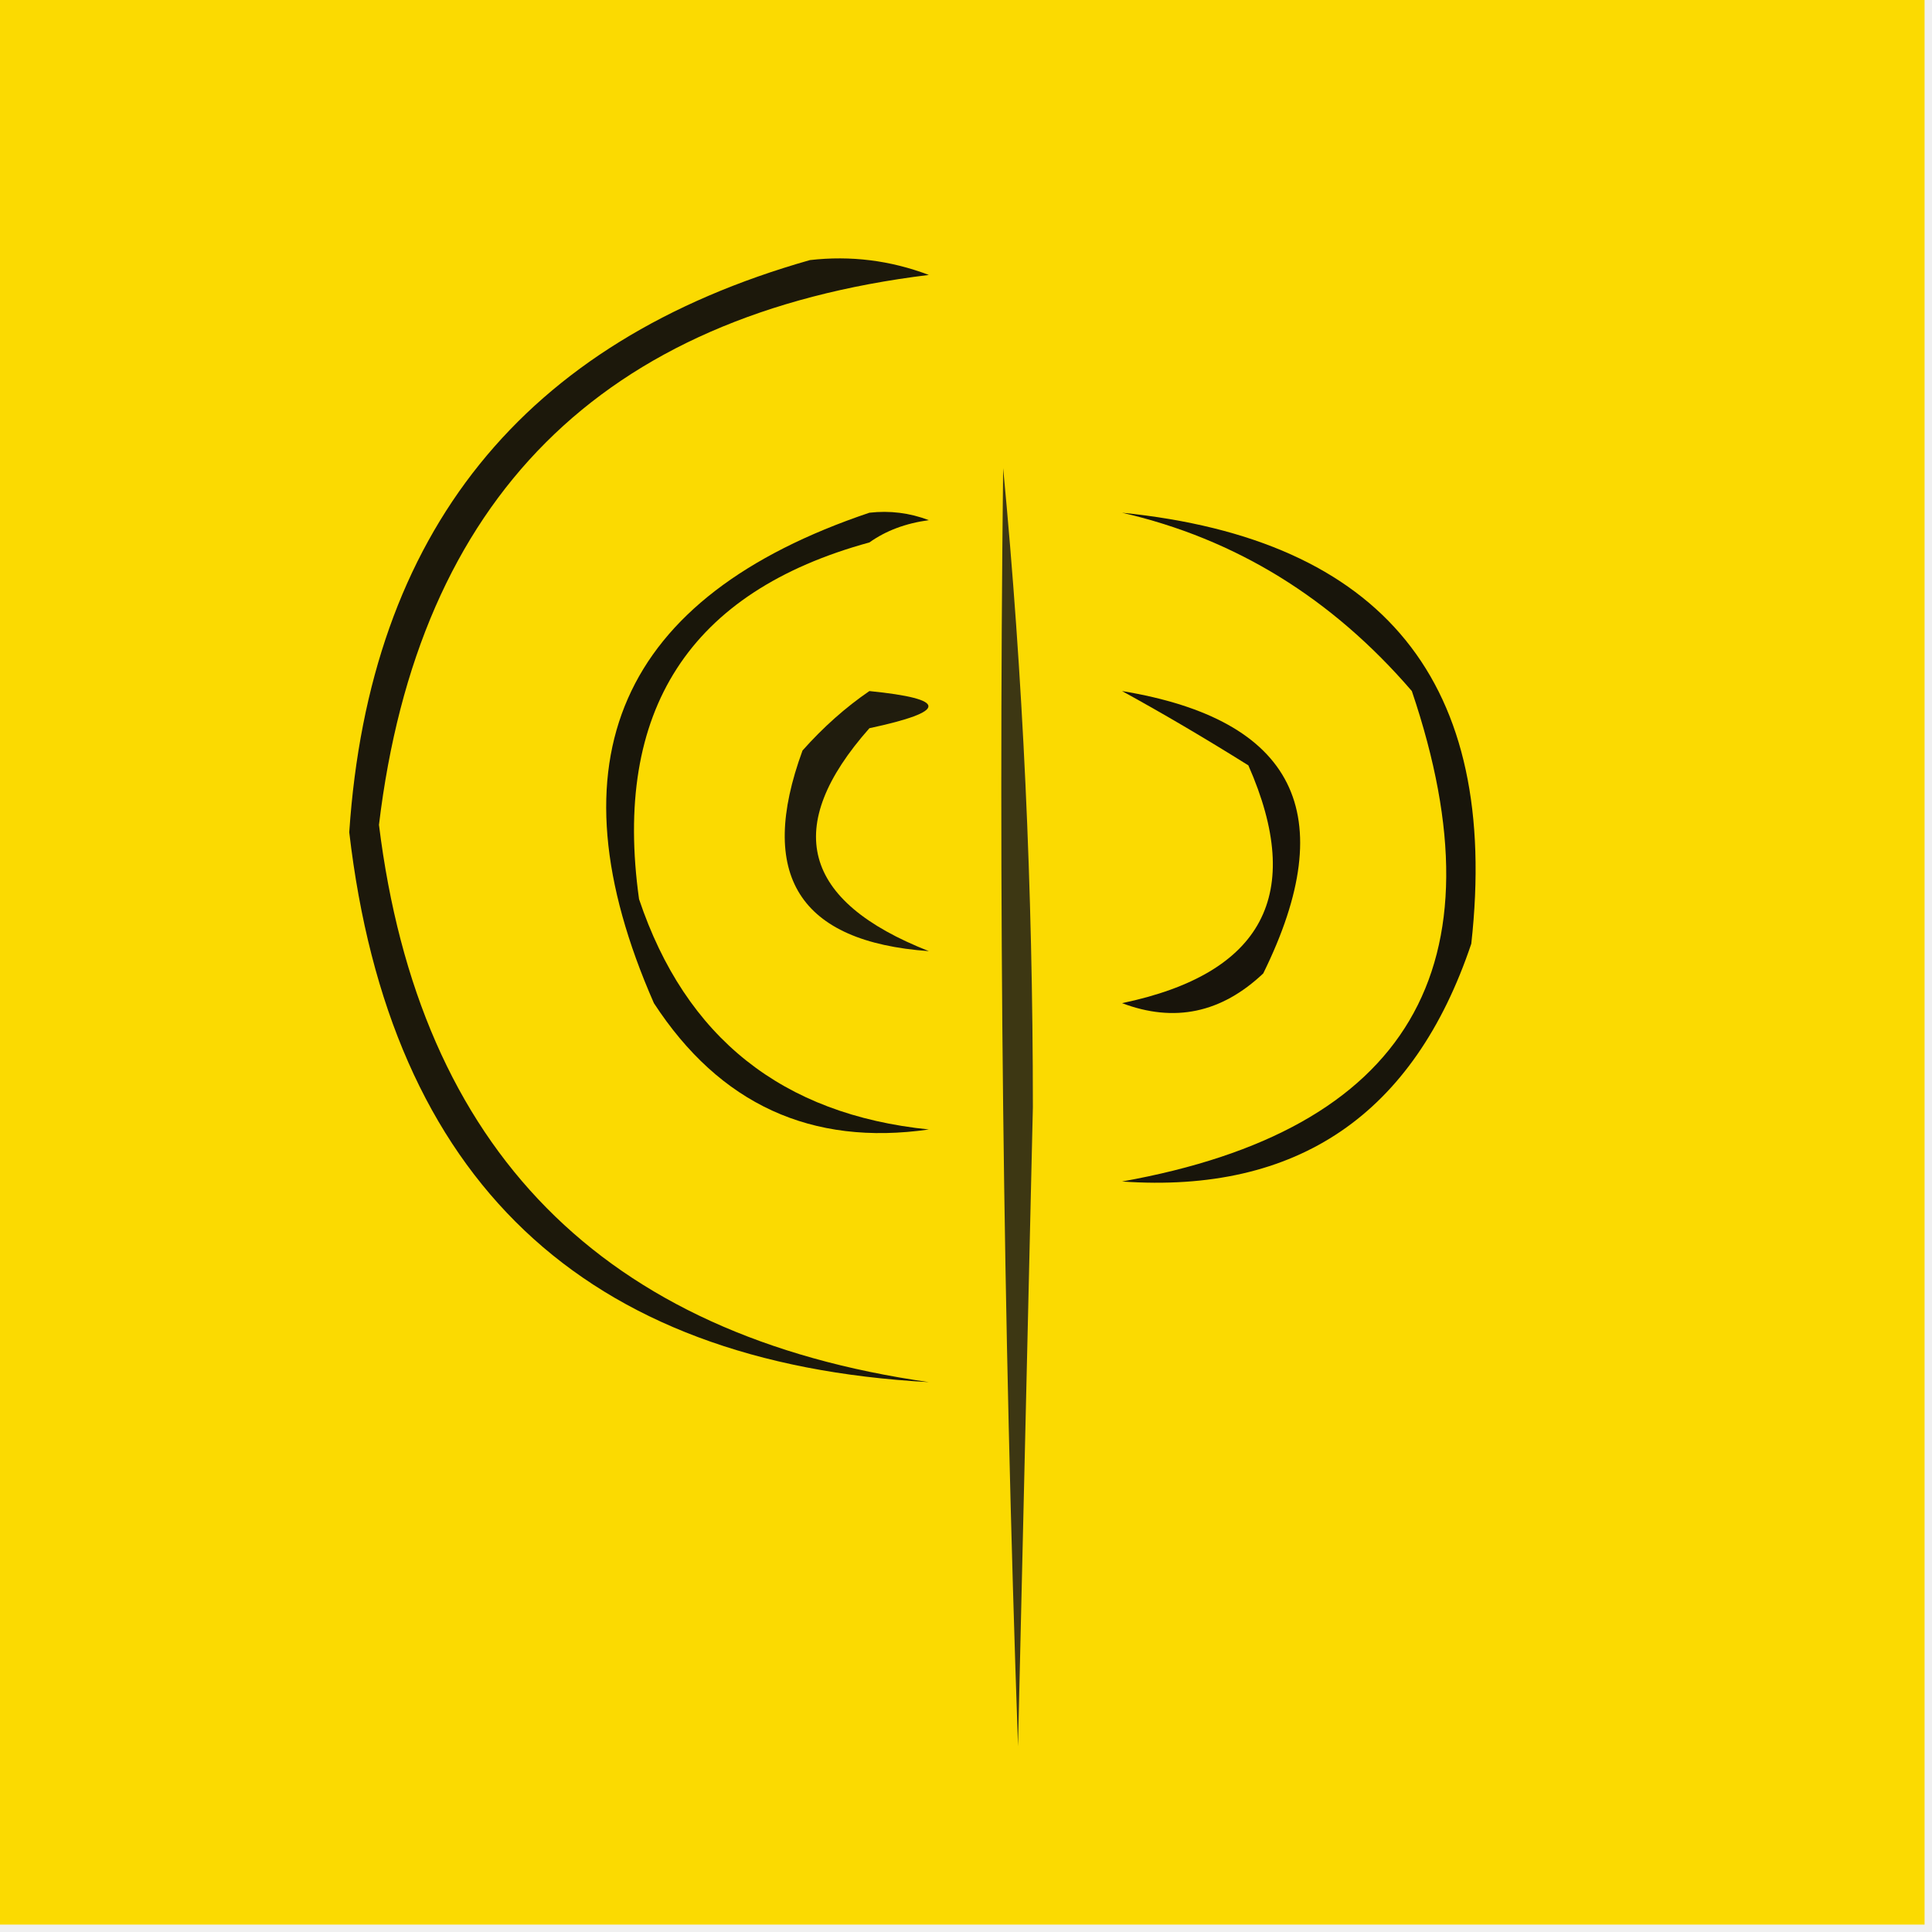
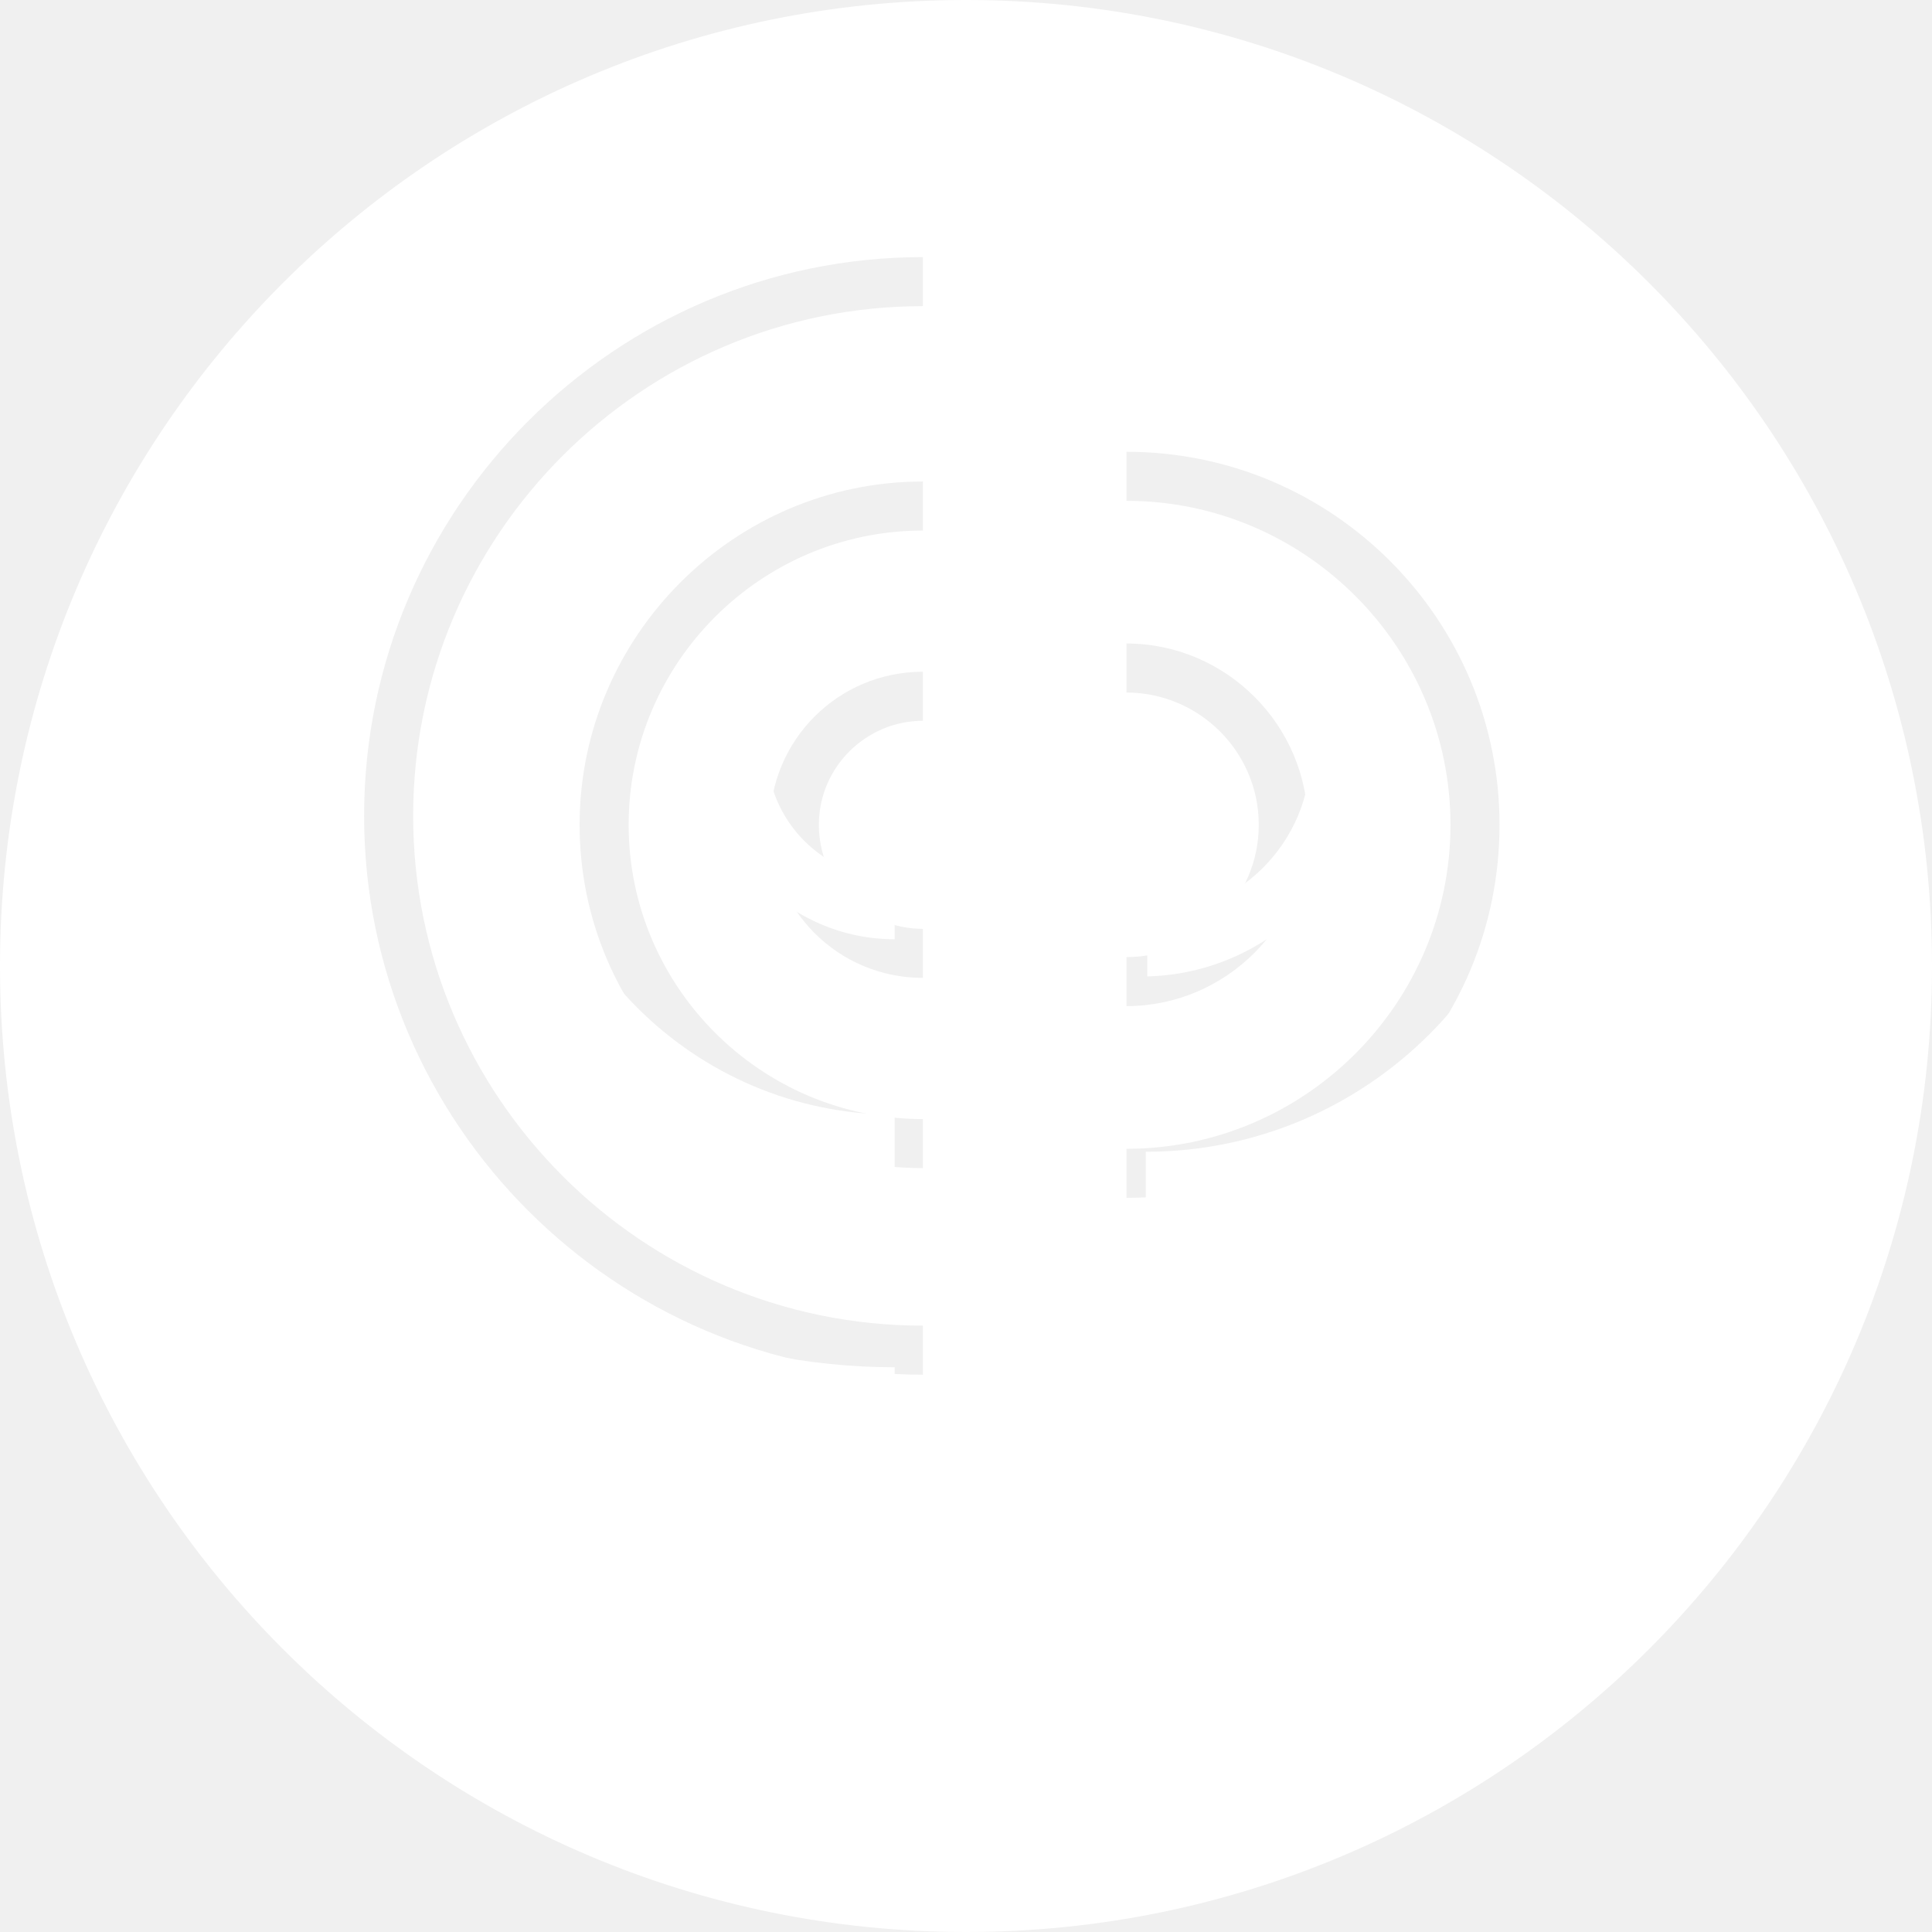
- <svg xmlns="http://www.w3.org/2000/svg" version="1.1" width="130px" height="130px" style="shape-rendering:geometricPrecision; text-rendering:geometricPrecision; image-rendering:optimizeQuality; fill-rule:evenodd; clip-rule:evenodd">
+ <svg xmlns="http://www.w3.org/2000/svg" version="1.1" id="Layer_1" x="0px" y="0px" viewBox="0 0 130 130" style="enable-background:new 0 0 130 130;" xml:space="preserve">
+   <style type="text/css">
+ 	.st0{fill:#FFFFFF;}
+ </style>
  <g>
-     <path style="opacity:1" fill="#fbda01" d="M -0.5,-0.5 C 42.833,-0.5 86.167,-0.5 129.5,-0.5C 129.5,42.833 129.5,86.167 129.5,129.5C 86.167,129.5 42.833,129.5 -0.5,129.5C -0.5,86.167 -0.5,42.833 -0.5,-0.5 Z" />
+     <path class="st0" d="M13.8,49.7c0,25.6,20.8,46.4,46.4,46.4V92c-23.4,0-42.4-19-42.4-42.4s19-42.4,42.4-42.4V3.3   C34.6,3.3,13.8,24.1,13.8,49.7L13.8,49.7z" />
+     <path class="st0" d="M31.6,50.5c0,15.8,12.8,28.6,28.6,28.6V75c-13.5,0-24.5-11-24.5-24.5S46.7,26,60.2,26v-4.1   C44.5,21.9,31.6,34.7,31.6,50.5L31.6,50.5z" />
+     <path class="st0" d="M47.5,50.5c0,7,5.7,12.7,12.7,12.7v-4.1c-4.8,0-8.6-3.9-8.6-8.6s3.9-8.6,8.6-8.6v-4.1   C53.2,37.8,47.5,43.5,47.5,50.5z" />
+     <path class="st0" d="M92.2,50.5c0-8.3-6.7-15-15-15v4.1c6,0,11,4.9,11,11s-4.9,11-11,11v4.1C85.4,65.5,92.2,58.8,92.2,50.5   L92.2,50.5z" />
+     <path class="st0" d="M77.1,19.4v4.1c14.9,0,27,12.1,27,27s-12.1,27-27,27v4.1c17.1,0,31.1-13.9,31.1-31.1S94.3,19.4,77.1,19.4   L77.1,19.4z" />
+     <rect x="66.6" y="19.2" class="st0" width="4.1" height="107.5" />
  </g>
-   <g>
-     <path style="opacity:1" fill="#1c180b" d="M 54.5,17.5 C 57.247,17.187 59.913,17.52 62.5,18.5C 40.469,21.198 28.136,33.531 25.5,55.5C 28.203,77.37 40.536,89.87 62.5,93C 39.224,91.729 26.224,79.396 23.5,56C 24.861,35.818 35.194,22.984 54.5,17.5 Z" />
-   </g>
-   <g>
-     <path style="opacity:1" fill="#3d3713" d="M 67.5,31.5 C 68.833,45.484 69.499,59.817 69.5,74.5C 69.167,88.833 68.833,103.167 68.5,117.5C 67.5,88.841 67.167,60.174 67.5,31.5 Z" />
-   </g>
-   <g>
-     <path style="opacity:1" fill="#877814" d="M 58.5,34.5 C 59.919,33.549 61.585,33.215 63.5,33.5C 63.5,34.5 63.5,35.5 63.5,36.5C 61.833,36.5 60.167,36.5 58.5,36.5C 60.167,36.5 61.833,36.5 63.5,36.5C 63.5,35.5 63.5,34.5 63.5,33.5C 61.585,33.215 59.919,33.549 58.5,34.5 Z" />
-   </g>
-   <g>
-     <path style="opacity:1" fill="#18150b" d="M 75.5,34.5 C 93.114,36.278 100.948,45.945 99,63.5C 95.135,74.995 87.302,80.328 75.5,79.5C 94.78,76.053 101.28,65.053 95,46.5C 89.622,40.248 83.122,36.248 75.5,34.5 Z" />
-   </g>
-   <g>
-     <path style="opacity:1" fill="#18140b" d="M 75.5,46.5 C 87.128,48.421 90.294,54.754 85,65.5C 82.183,68.163 79.016,68.83 75.5,67.5C 84.99,65.516 87.823,60.182 84,51.5C 81.075,49.669 78.241,48.003 75.5,46.5 Z" />
-   </g>
-   <g>
-     <path style="opacity:1" fill="#201c0d" d="M 58.5,46.5 C 63.797,47.032 63.797,47.866 58.5,49C 52.623,55.642 53.956,60.642 62.5,64C 53.764,63.378 50.931,58.878 54,50.5C 55.397,48.93 56.897,47.596 58.5,46.5 Z" />
-   </g>
-   <g>
-     <path style="opacity:1" fill="#19160a" d="M 58.5,34.5 C 59.873,34.343 61.207,34.51 62.5,35C 60.942,35.21 59.608,35.71 58.5,36.5C 46.393,39.811 41.226,47.811 43,60.5C 46.131,69.825 52.631,74.992 62.5,76C 54.599,77.135 48.432,74.302 44,67.5C 36.832,51.172 41.666,40.172 58.5,34.5 Z" />
-   </g>
+   <path class="st0" d="M65,0C29.1,0,0,29.1,0,65s29.1,65,65,65s65-29.1,65-65S100.9,0,65,0z M62.1,48.5c-3.8,0-7,3.1-7,7s3.1,7,7,7  v3.3c-5.7,0-10.3-4.6-10.3-10.3c0-5.7,4.6-10.3,10.3-10.3V48.5z M62.1,35.7c-10.9,0-19.8,8.9-19.8,19.8s8.9,19.8,19.8,19.8v3.3  C49.4,78.6,39,68.3,39,55.5c0-12.7,10.4-23.1,23.1-23.1V35.7z M62.1,20.6c-18.9,0-34.3,15.4-34.3,34.3c0,18.9,15.4,34.3,34.3,34.3  v3.3c-20.7,0-37.6-16.9-37.6-37.6c0-20.7,16.9-37.6,37.6-37.6V20.6z M75.8,64.4c4.9,0,8.9-4,8.9-8.9s-4-8.9-8.9-8.9v-3.3  c6.7,0,12.2,5.5,12.2,12.2c0,6.7-5.5,12.2-12.2,12.2V64.4z M70.6,117.2h-3.3v-87h3.3V117.2z M75.8,80.6v-3.3  c12,0,21.8-9.8,21.8-21.8s-9.8-21.8-21.8-21.8v-3.3c13.9,0,25.1,11.3,25.1,25.1C100.9,69.4,89.7,80.6,75.8,80.6z" />
</svg>
